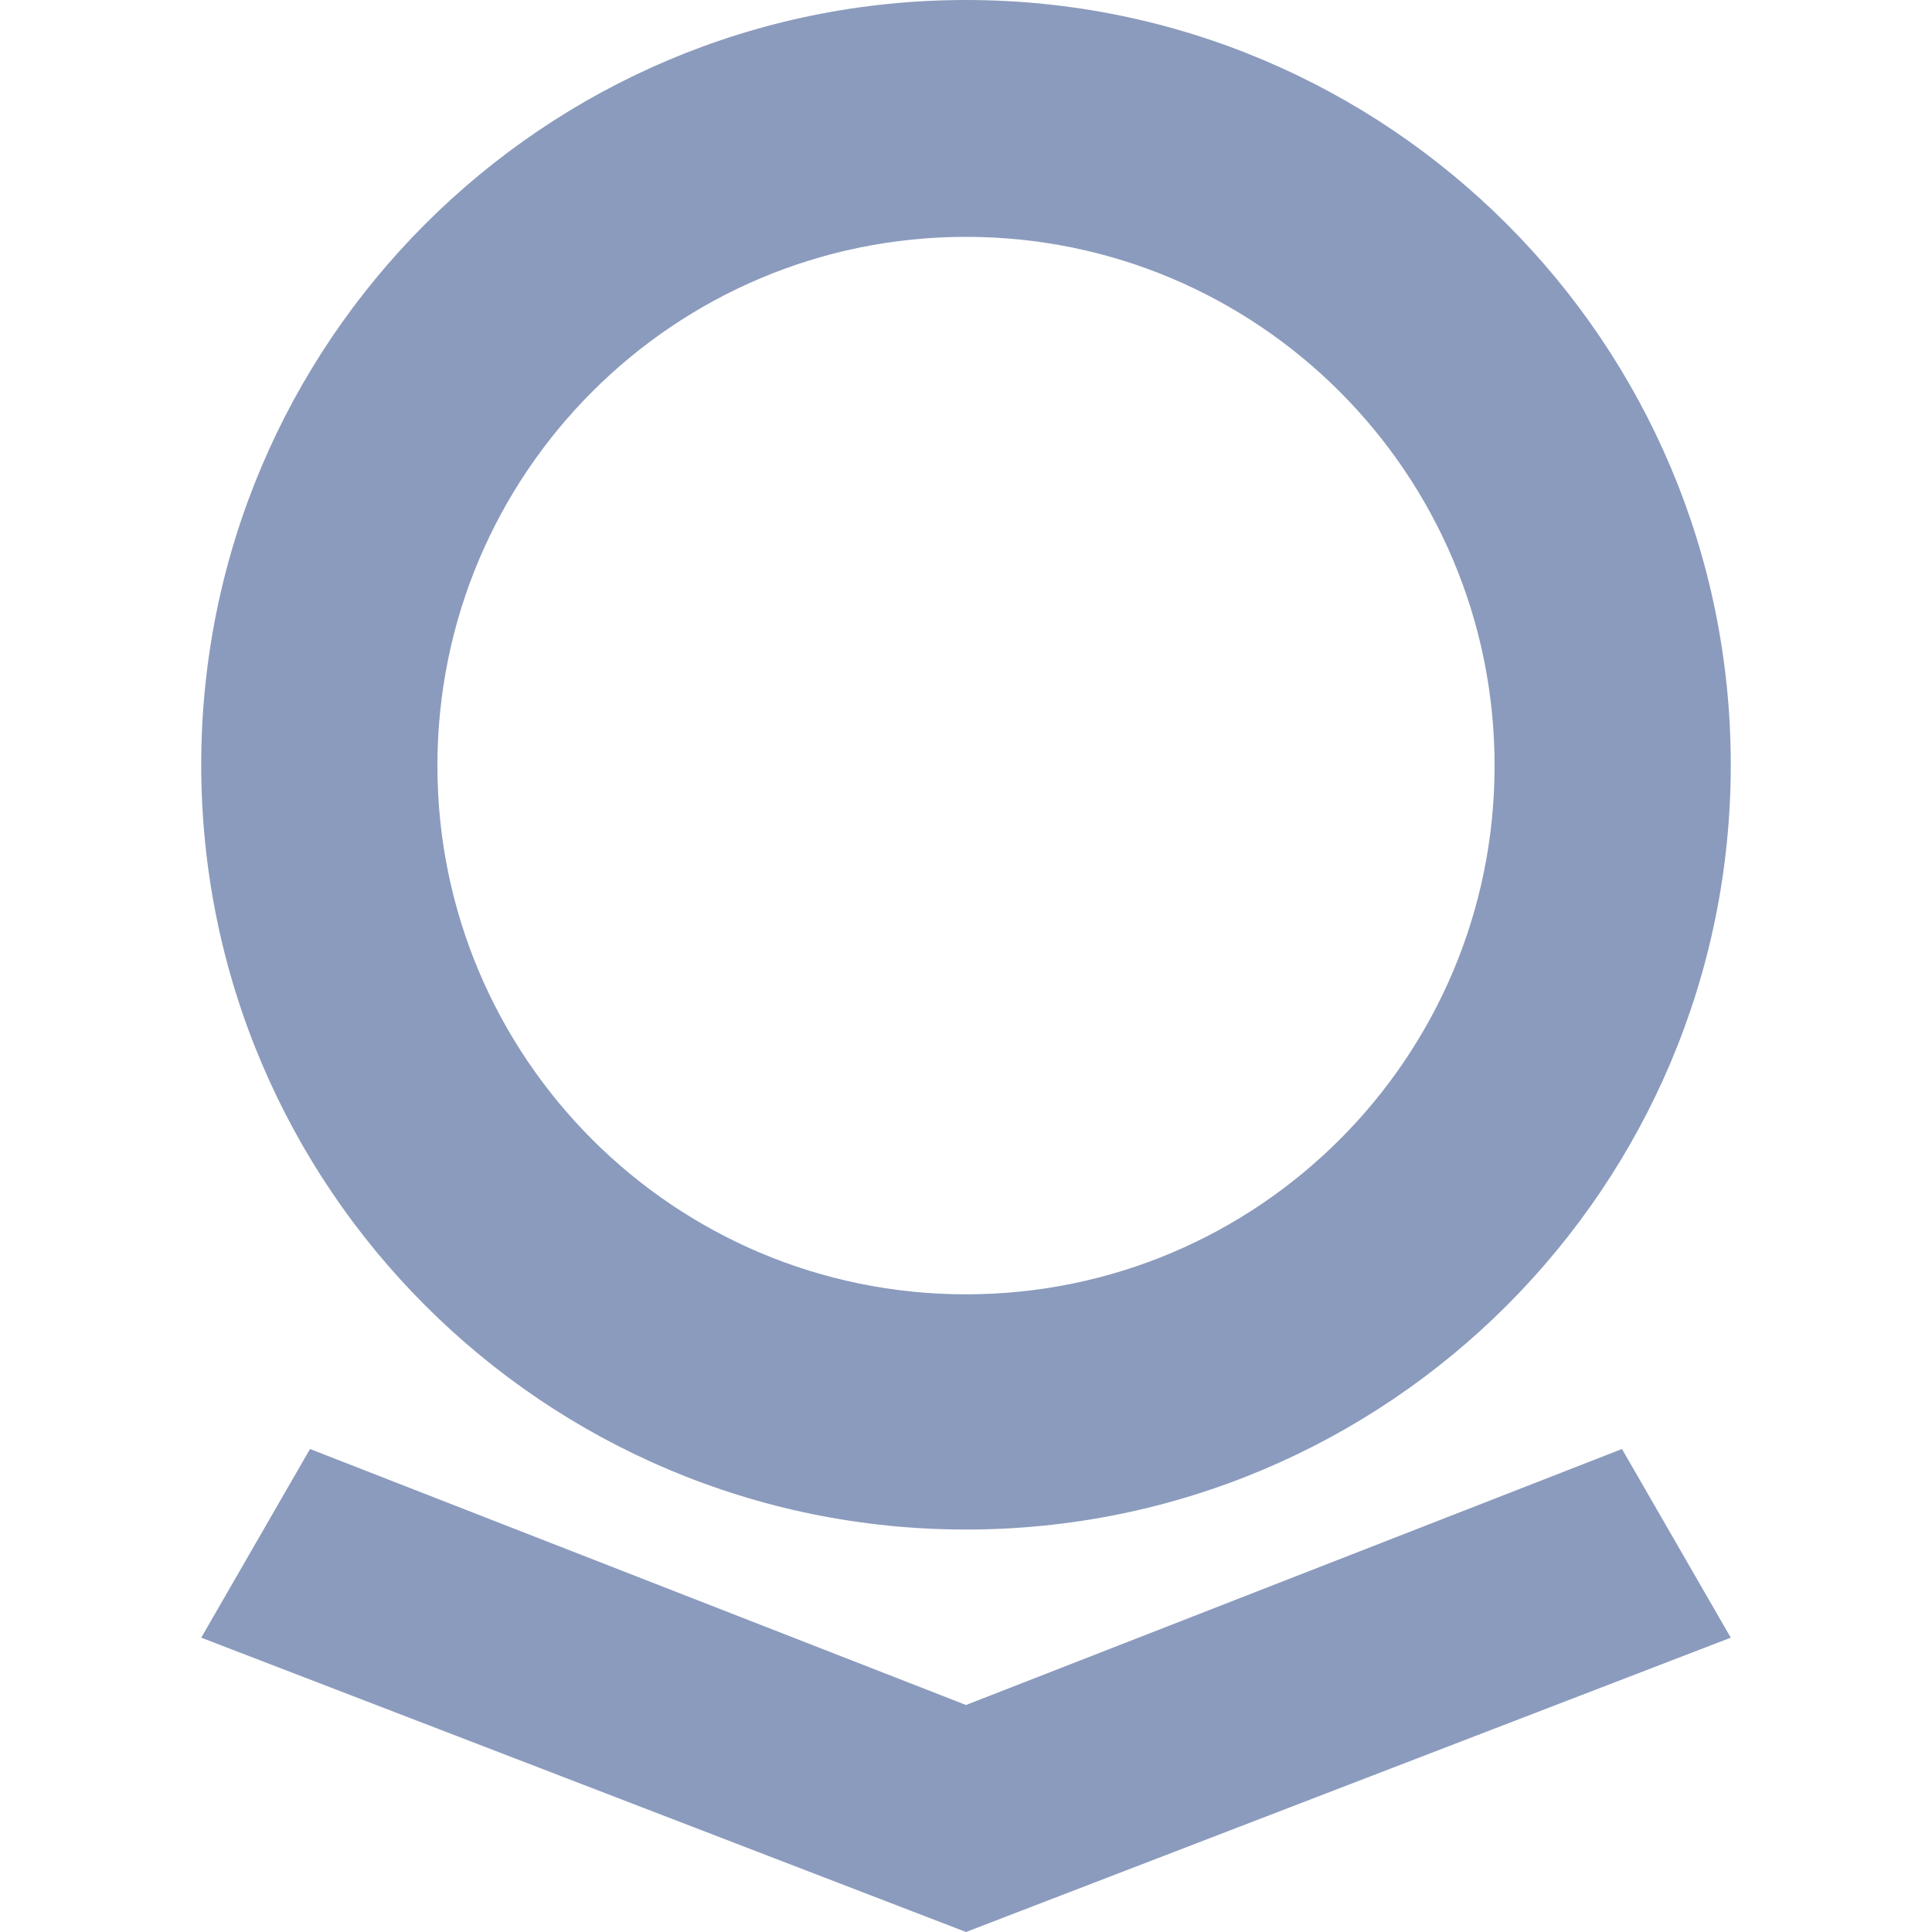
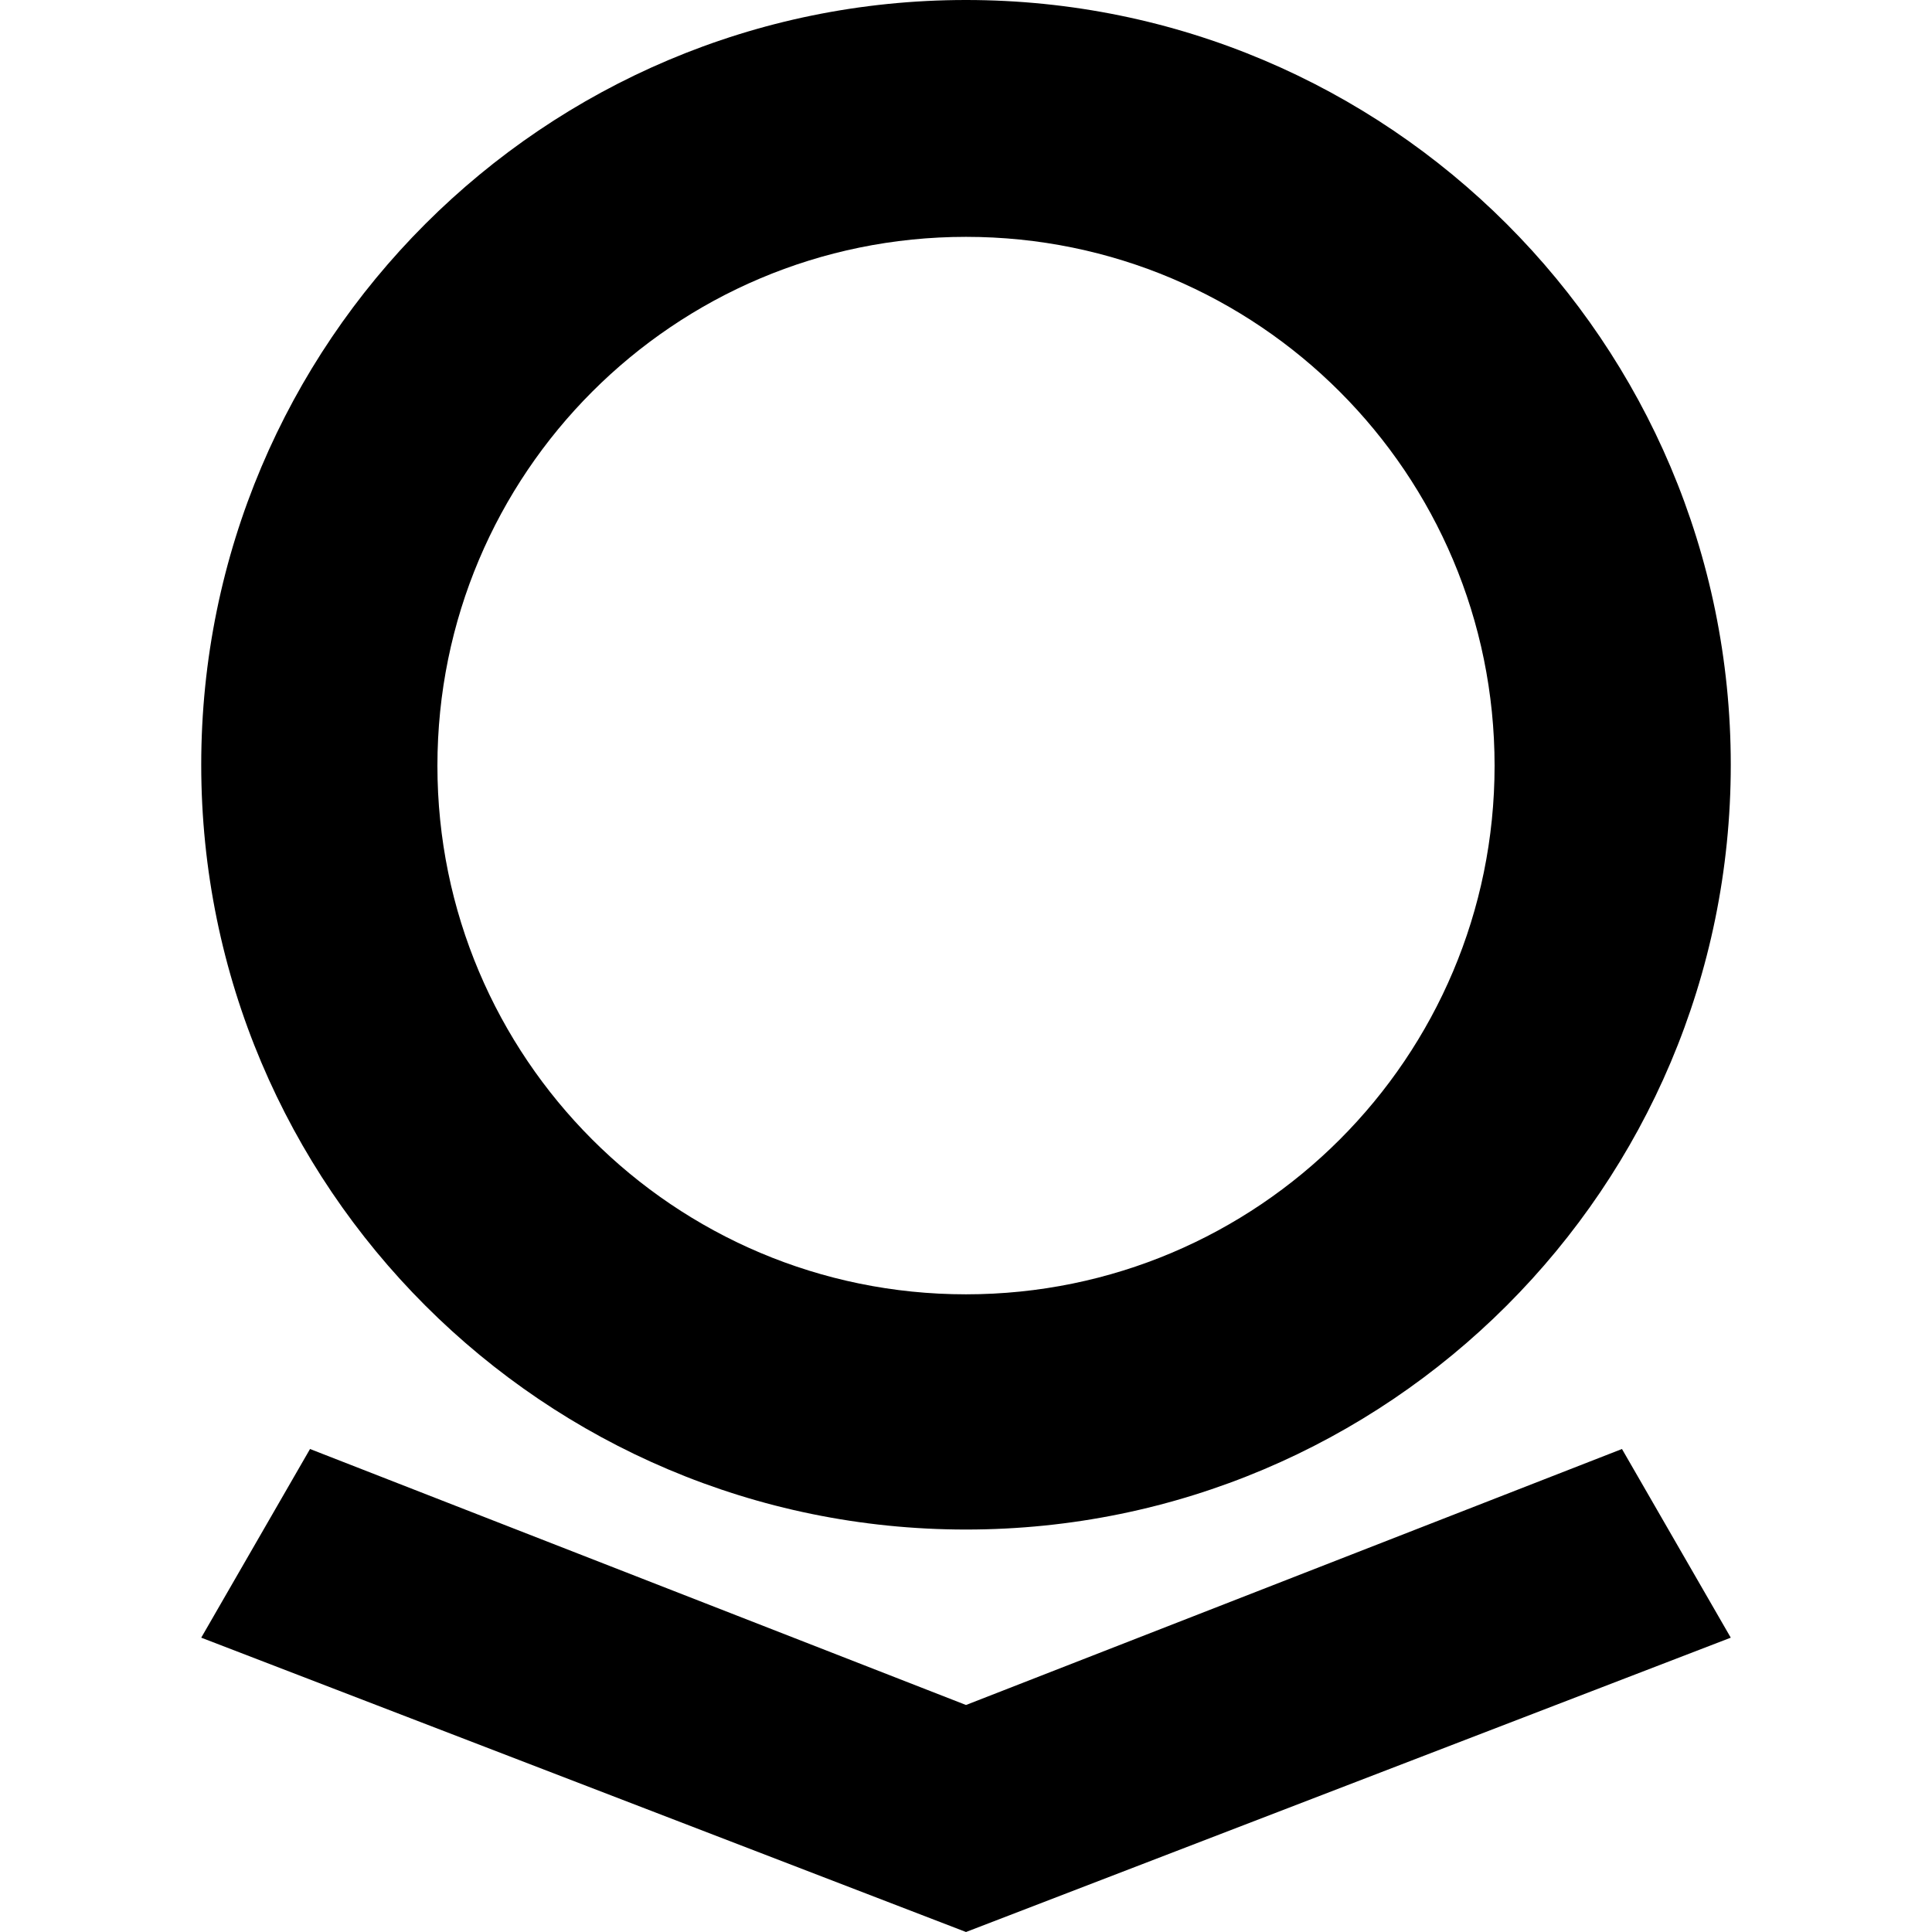
- <svg xmlns="http://www.w3.org/2000/svg" fill="#8B9BBD" viewBox="0 0 32 32">
+ <svg xmlns="http://www.w3.org/2000/svg" fill="currentColor" viewBox="0 0 32 32">
  <path d="M26.865 24l-10.865 4.24-10.865-4.24-1.802 3.125 12.667 4.875 12.667-4.875zM16 0c-6.995 0-12.667 5.672-12.667 12.667s5.672 12.667 12.667 12.667c6.995 0 12.667-5.672 12.667-12.667s-5.672-12.667-12.667-12.667zM16 21.438c-4.839 0-8.755-3.922-8.755-8.755 0-4.839 3.917-8.76 8.755-8.76s8.755 3.922 8.755 8.76c0 4.833-3.917 8.755-8.755 8.755z" />
</svg>
